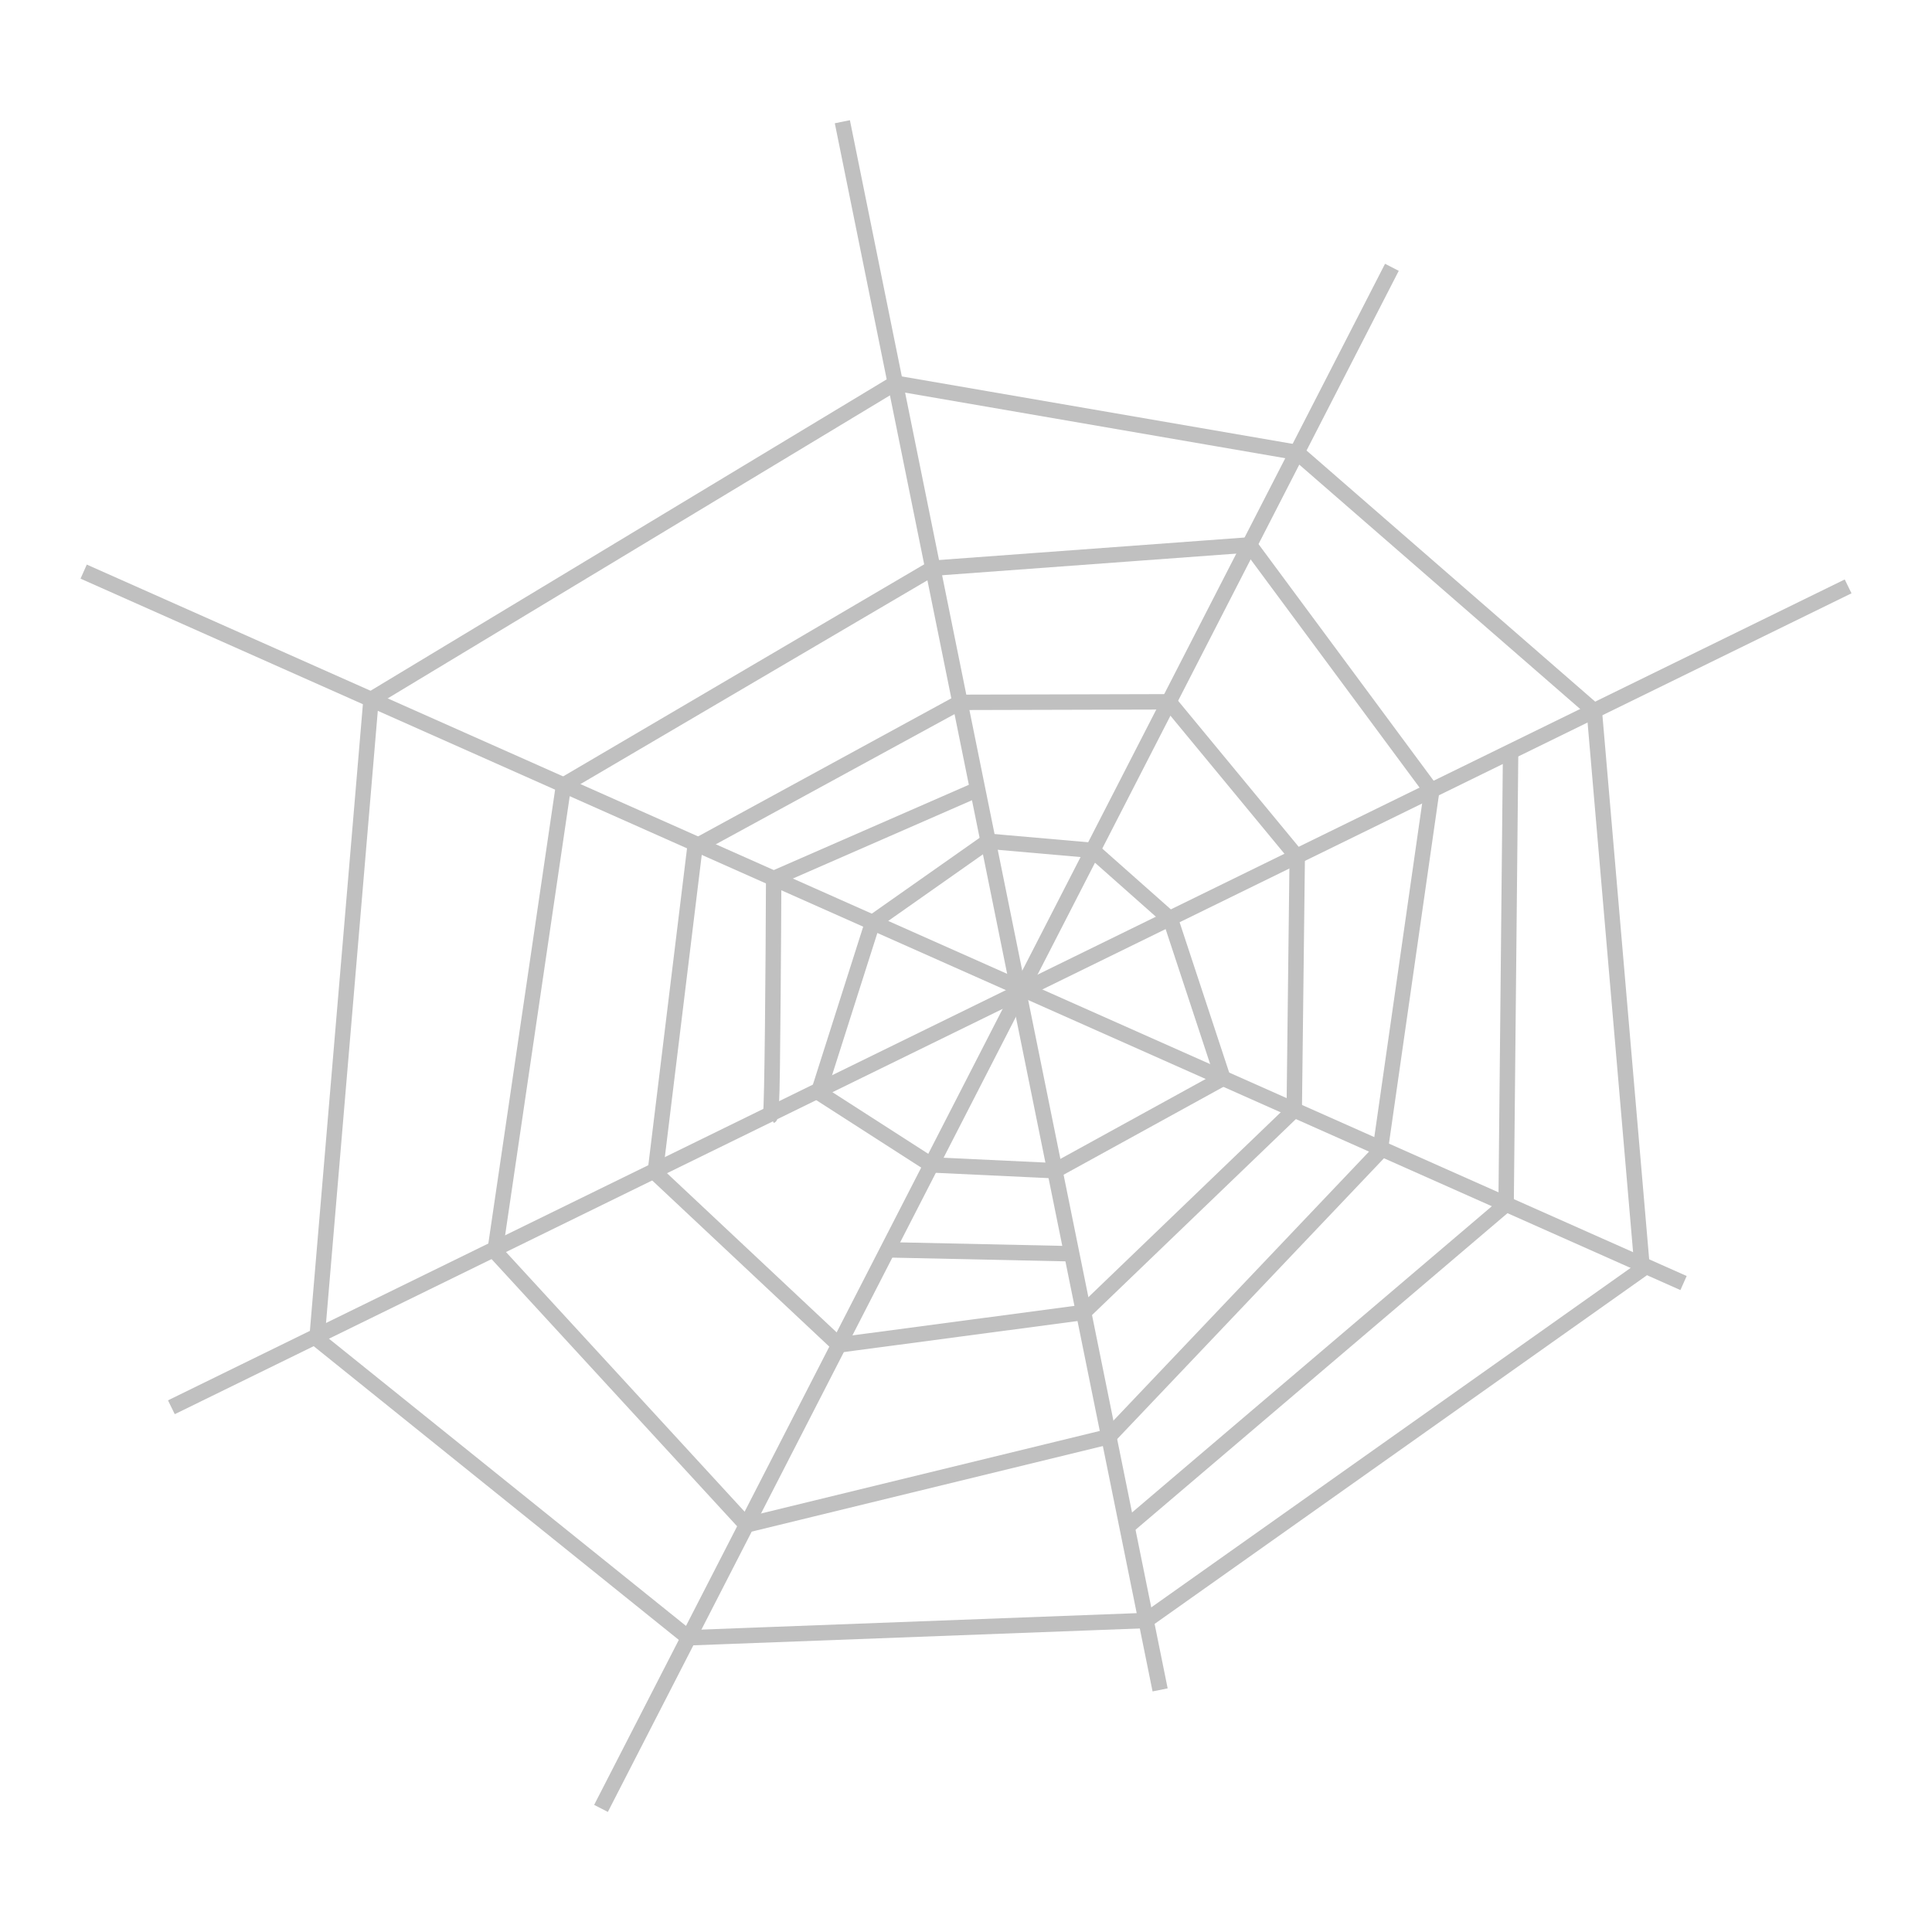
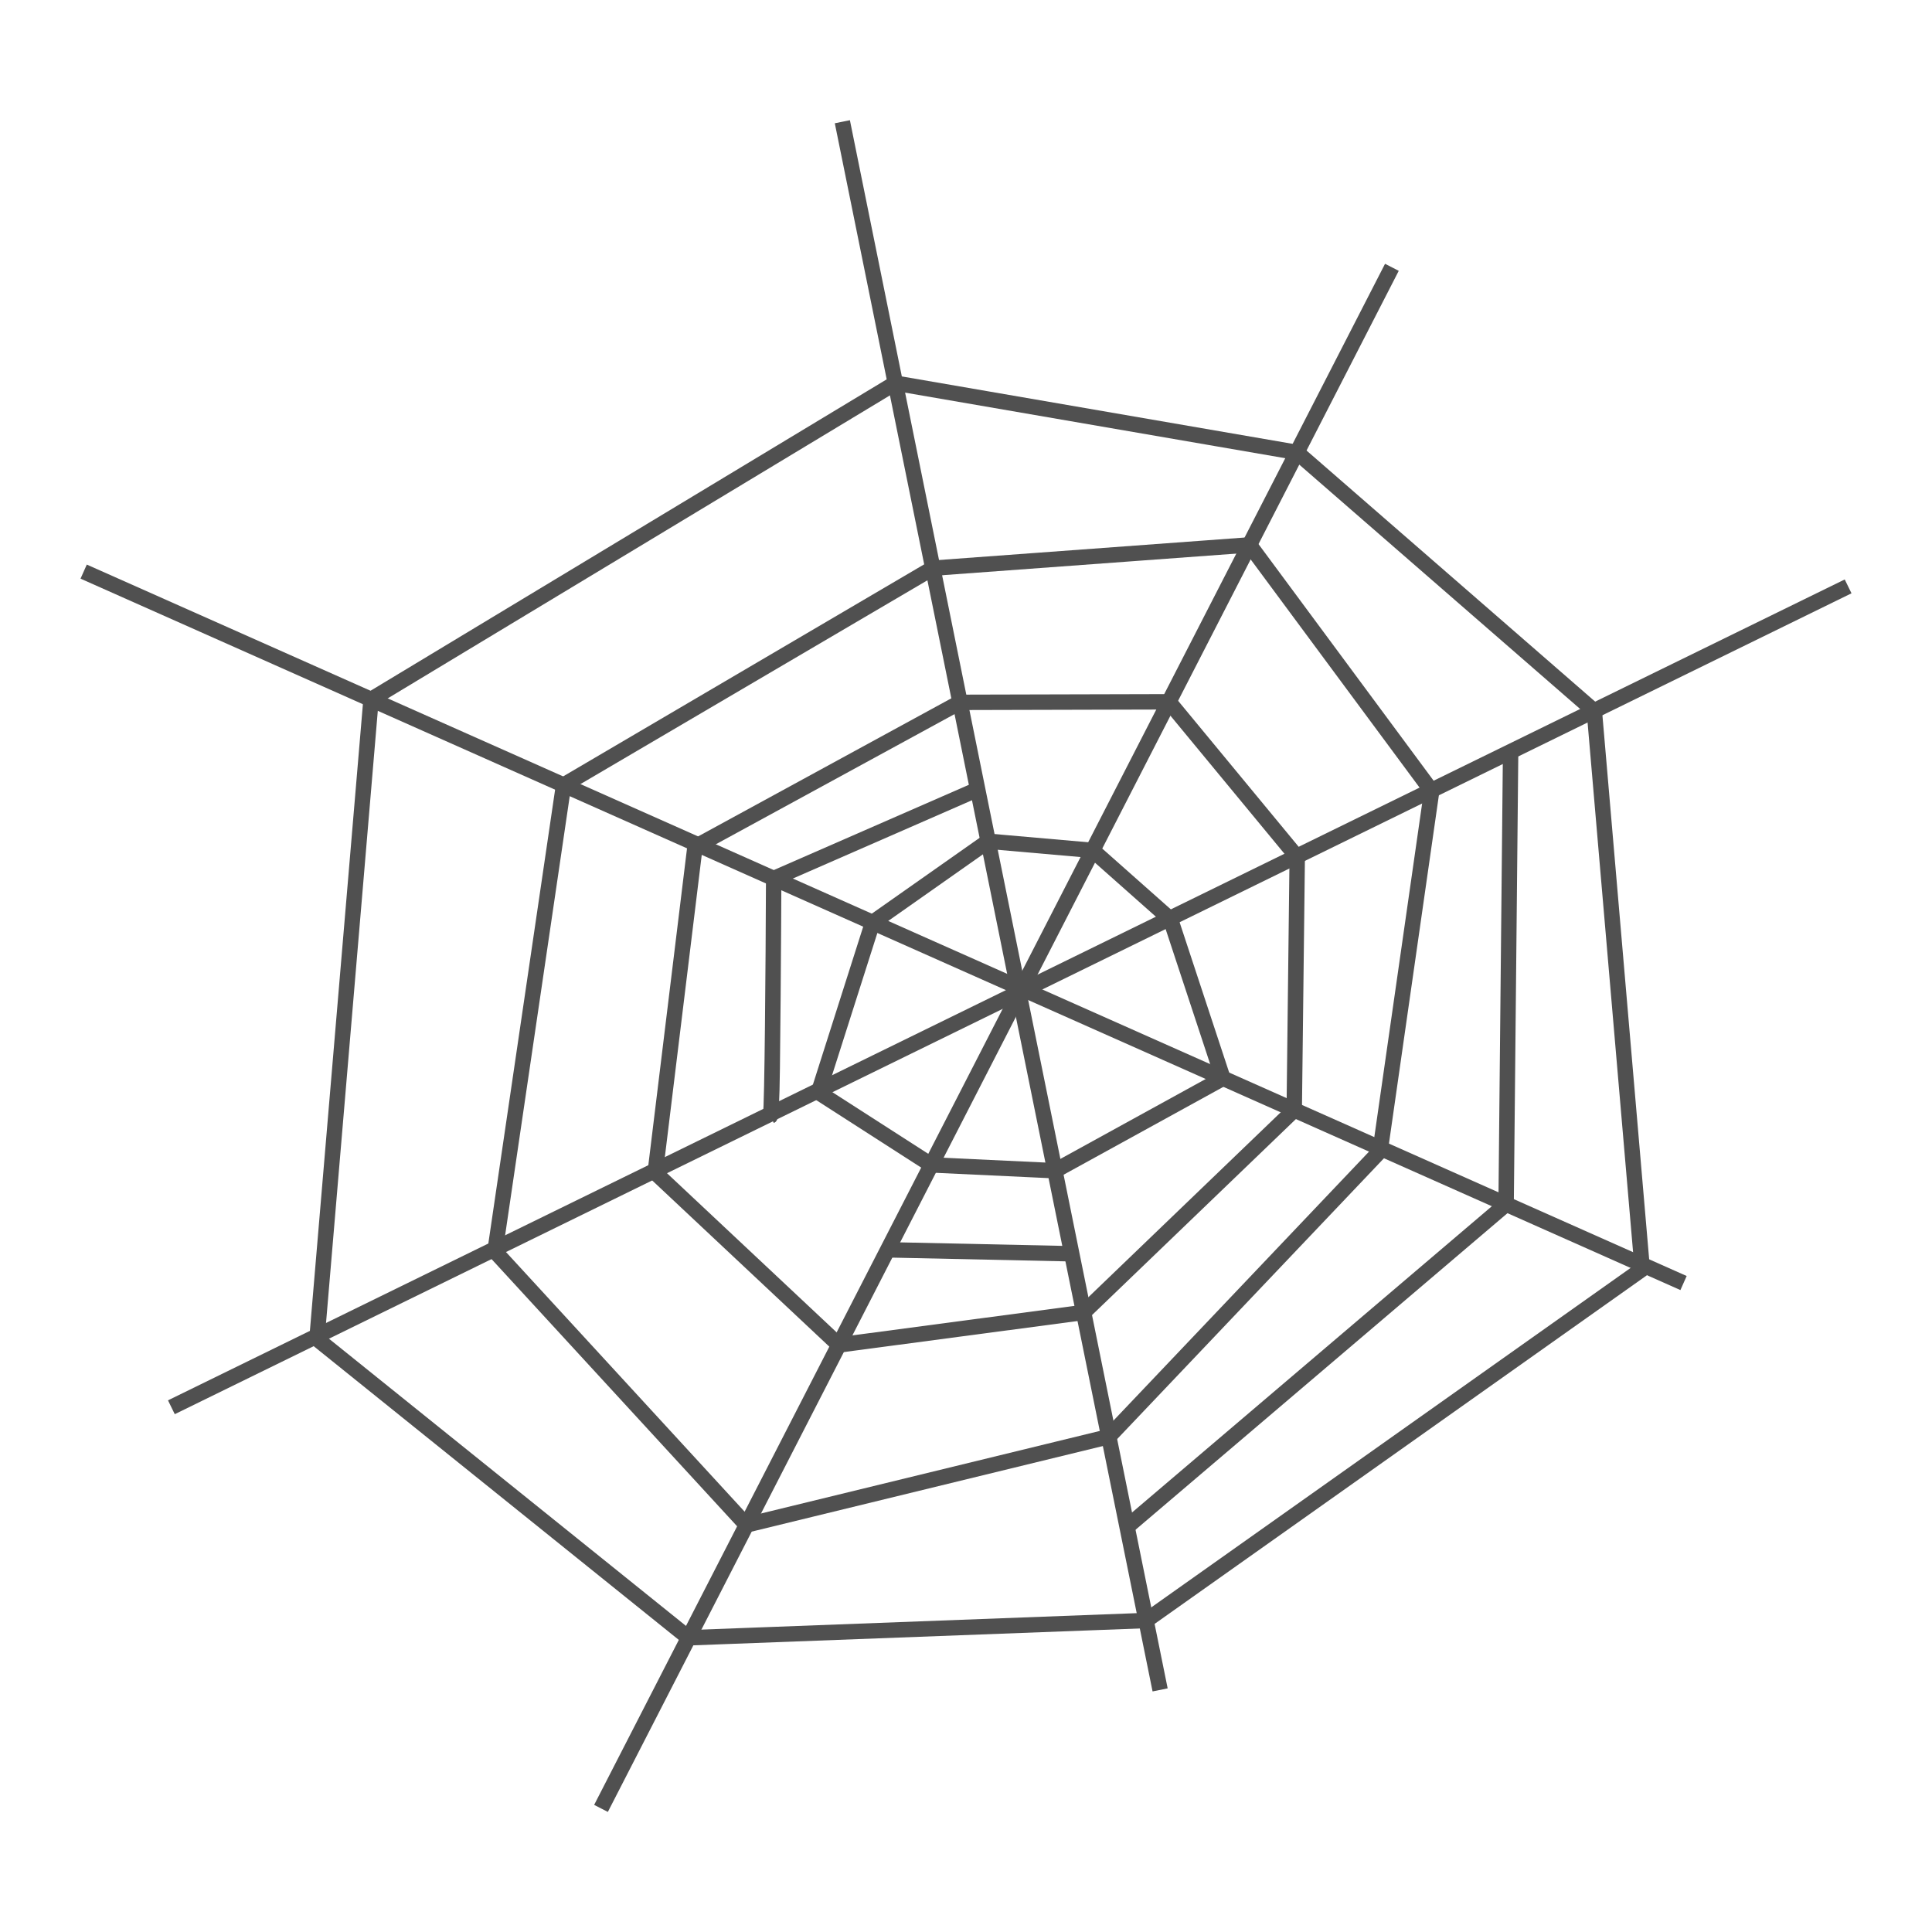
<svg xmlns="http://www.w3.org/2000/svg" version="1.1" id="Layer_1" x="0px" y="0px" viewBox="0 0 1200 1200" enable-background="new 0 0 1200 1200" xml:space="preserve" width="256pt" height="256pt">
  <g>
    <g>
-       <polygon fill="#c0c0c0" points="108.551,878.376 104.345,869.776 1145.794,359.91 1150,368.51   " />
+       <polygon fill="#505050" points="108.551,878.376 104.345,869.776 1145.794,359.91 1150,368.51   " />
    </g>
    <g>
-       <rect x="614.141" y="106.674" transform="matrix(0.8897 0.4566 -0.4566 0.8897 362.5811 -211.4738)" fill="#c0c0c0" width="9.568" height="1075.864" />
+       <rect x="614.141" y="106.674" transform="matrix(0.8897 0.4566 -0.4566 0.8897 362.5811 -211.4738)" fill="#505050" width="9.568" height="1075.864" />
    </g>
    <g>
-       <rect x="5.029" y="571.228" transform="matrix(0.9137 0.4063 -0.4063 0.9137 281.4029 -173.3066)" fill="#c0c0c0" width="1087.572" height="9.568" />
+       <rect x="5.029" y="571.228" transform="matrix(0.9137 0.4063 -0.4063 0.9137 281.4029 -173.3066)" fill="#505050" width="1087.572" height="9.568" />
    </g>
    <g>
-       <rect x="124.991" y="557.813" transform="matrix(0.1986 0.9801 -0.9801 0.1986 1049.781 -158.6253)" fill="#c0c0c0" width="993.789" height="9.569" />
+       <rect x="124.991" y="557.813" transform="matrix(0.1986 0.9801 -0.9801 0.1986 1049.781 -158.6253)" fill="#505050" width="993.789" height="9.569" />
    </g>
    <g>
-       <path fill="#c0c0c0" d="M655.002,731.927l-76.819-3.611l-2.365-0.754l-70.023-45.016l-1.972-5.477l33.613-105.539l1.807-2.461    l71.765-50.478l3.172-0.854l64.926,5.686l2.757,1.187l48.359,42.863l1.371,2.081l32.553,98.697l-2.24,5.692l-104.374,57.398    L655.002,731.927z M579.916,718.816l74.186,3.487l99.71-54.831l-30.905-93.693l-46.21-40.96l-61.611-5.396l-69.017,48.546    l-32.011,100.511L579.916,718.816z" />
+       <path fill="#505050" d="M655.002,731.927l-76.819-3.611l-2.365-0.754l-70.023-45.016l-1.972-5.477l33.613-105.539l1.807-2.461    l71.765-50.478l3.172-0.854l64.926,5.686l2.757,1.187l48.359,42.863l1.371,2.081l32.553,98.697l-2.24,5.692l-104.374,57.398    L655.002,731.927z M579.916,718.816l74.186,3.487l99.71-54.831l-30.905-93.693l-46.21-40.96l-61.611-5.396l-69.017,48.546    l-32.011,100.511L579.916,718.816z" />
    </g>
    <g>
-       <path fill="#c0c0c0" d="M521.62,840.13l-3.904-1.256L403.668,731.867l-1.477-4.069l24.711-202.358l2.461-3.624l164.63-89.777    l2.278-0.583l129.777-0.336l3.702,1.739l79.673,96.47l1.097,3.103l-1.86,157.061l-1.471,3.393L676.379,818.628l-2.686,1.296    L521.62,840.13z M411.987,726.549l110.624,103.792l148.269-19.698l128.231-123.265l1.813-153.307l-77.115-93.373l-126.303,0.327    l-161.402,88.017L411.987,726.549z" />
+       <path fill="#505050" d="M521.62,840.13l-3.904-1.256L403.668,731.867l-1.477-4.069l24.711-202.358l2.461-3.624l164.63-89.777    l2.278-0.583l129.777-0.336l3.702,1.739l79.673,96.47l1.097,3.103l-1.86,157.061l-1.471,3.393L676.379,818.628l-2.686,1.296    L521.62,840.13z M411.987,726.549l110.624,103.792l148.269-19.698l128.231-123.265l1.813-153.307l-77.115-93.373l-126.303,0.327    l-161.402,88.017L411.987,726.549z" />
    </g>
    <g>
-       <path fill="#c0c0c0" d="M464.73,951.845l-4.658-1.411L303.905,780.523l-1.212-3.935l42.617-289.664l2.312-3.427l229.353-134.712    l2.072-0.648l196.691-14.463l4.2,1.926l113.164,152.883l0.888,3.527l-32.061,223.673l-1.265,2.617L692.17,895.634l-2.337,1.352    L464.73,951.845z M312.495,775.725l152.712,166.153L686.2,888.022l166.471-175.211l31.566-220.214L773.812,343.412L580.86,357.602    L354.448,490.588L312.495,775.725z" />
+       <path fill="#505050" d="M464.73,951.845l-4.658-1.411L303.905,780.523l-1.212-3.935l42.617-289.664l2.312-3.427l229.353-134.712    l2.072-0.648l196.691-14.463l4.2,1.926l113.164,152.883l0.888,3.527l-32.061,223.673l-1.265,2.617L692.17,895.634l-2.337,1.352    L464.73,951.845z M312.495,775.725l152.712,166.153L686.2,888.022l166.471-175.211l31.566-220.214L773.812,343.412L580.86,357.602    L354.448,490.588L312.495,775.725z" />
    </g>
    <g>
-       <path fill="#c0c0c0" d="M427.809,1022.046l-3.181-1.053L193.86,835.36l-1.77-4.131l33.594-397.192l2.299-3.695l325.654-196.472    l3.284-0.62l249.468,43.038l2.327,1.106l184.692,160.679l1.626,3.2l29.78,346.583l-2,4.318l-308.212,218.264l-2.586,0.879    L427.809,1022.046z M201.843,829.496l227.393,182.916l280.996-10.609l304.813-215.859l-29.378-341.921L803.445,285.494    l-246.393-42.508L235.016,437.274L201.843,829.496z" />
+       <path fill="#505050" d="M427.809,1022.046l-3.181-1.053L193.86,835.36l-1.77-4.131l33.594-397.192l2.299-3.695l325.654-196.472    l3.284-0.62l249.468,43.038l2.327,1.106l184.692,160.679l1.626,3.2l29.78,346.583l-2,4.318l-308.212,218.264l-2.586,0.879    L427.809,1022.046z M201.843,829.496l227.393,182.916l280.996-10.609l304.813-215.859l-29.378-341.921L803.445,285.494    l-246.393-42.508L235.016,437.274L201.843,829.496z" />
    </g>
    <g>
-       <polygon fill="#c0c0c0" points="703.147,951.988 696.94,944.698 930.711,745.729 933.481,467.192 943.052,467.285     940.261,748.007 938.578,751.606   " />
+       <polygon fill="#505050" points="703.147,951.988 696.94,944.698 930.711,745.729 933.481,467.192 943.052,467.285     940.261,748.007 938.578,751.606   " />
    </g>
    <g>
-       <path fill="#c0c0c0" d="M480.614,697.501l-4.206-8.599c-1.701,0.832-2.377,2.405-2.496,3.119    c0.978-5.839,1.642-90.74,1.848-146.384l2.87-4.365l126.686-55.373l3.832,8.768l-123.829,54.127    c-0.04,9.612-0.181,39.978-0.446,70.403C484.2,695.744,484.2,695.744,480.614,697.501z" />
+       <path fill="#505050" d="M480.614,697.501l-4.206-8.599c-1.701,0.832-2.377,2.405-2.496,3.119    c0.978-5.839,1.642-90.74,1.848-146.384l2.87-4.365l126.686-55.373l3.832,8.768l-123.829,54.127    c-0.04,9.612-0.181,39.978-0.446,70.403C484.2,695.744,484.2,695.744,480.614,697.501z" />
    </g>
    <g>
-       <rect x="551.338" y="772.686" transform="matrix(0.9998 0.0215 -0.0215 0.9998 16.834 -12.8865)" fill="#c0c0c0" width="114.346" height="9.574" />
+       <rect x="551.338" y="772.686" transform="matrix(0.9998 0.0215 -0.0215 0.9998 16.834 -12.8865)" fill="#505050" width="114.346" height="9.574" />
    </g>
  </g>
</svg>
